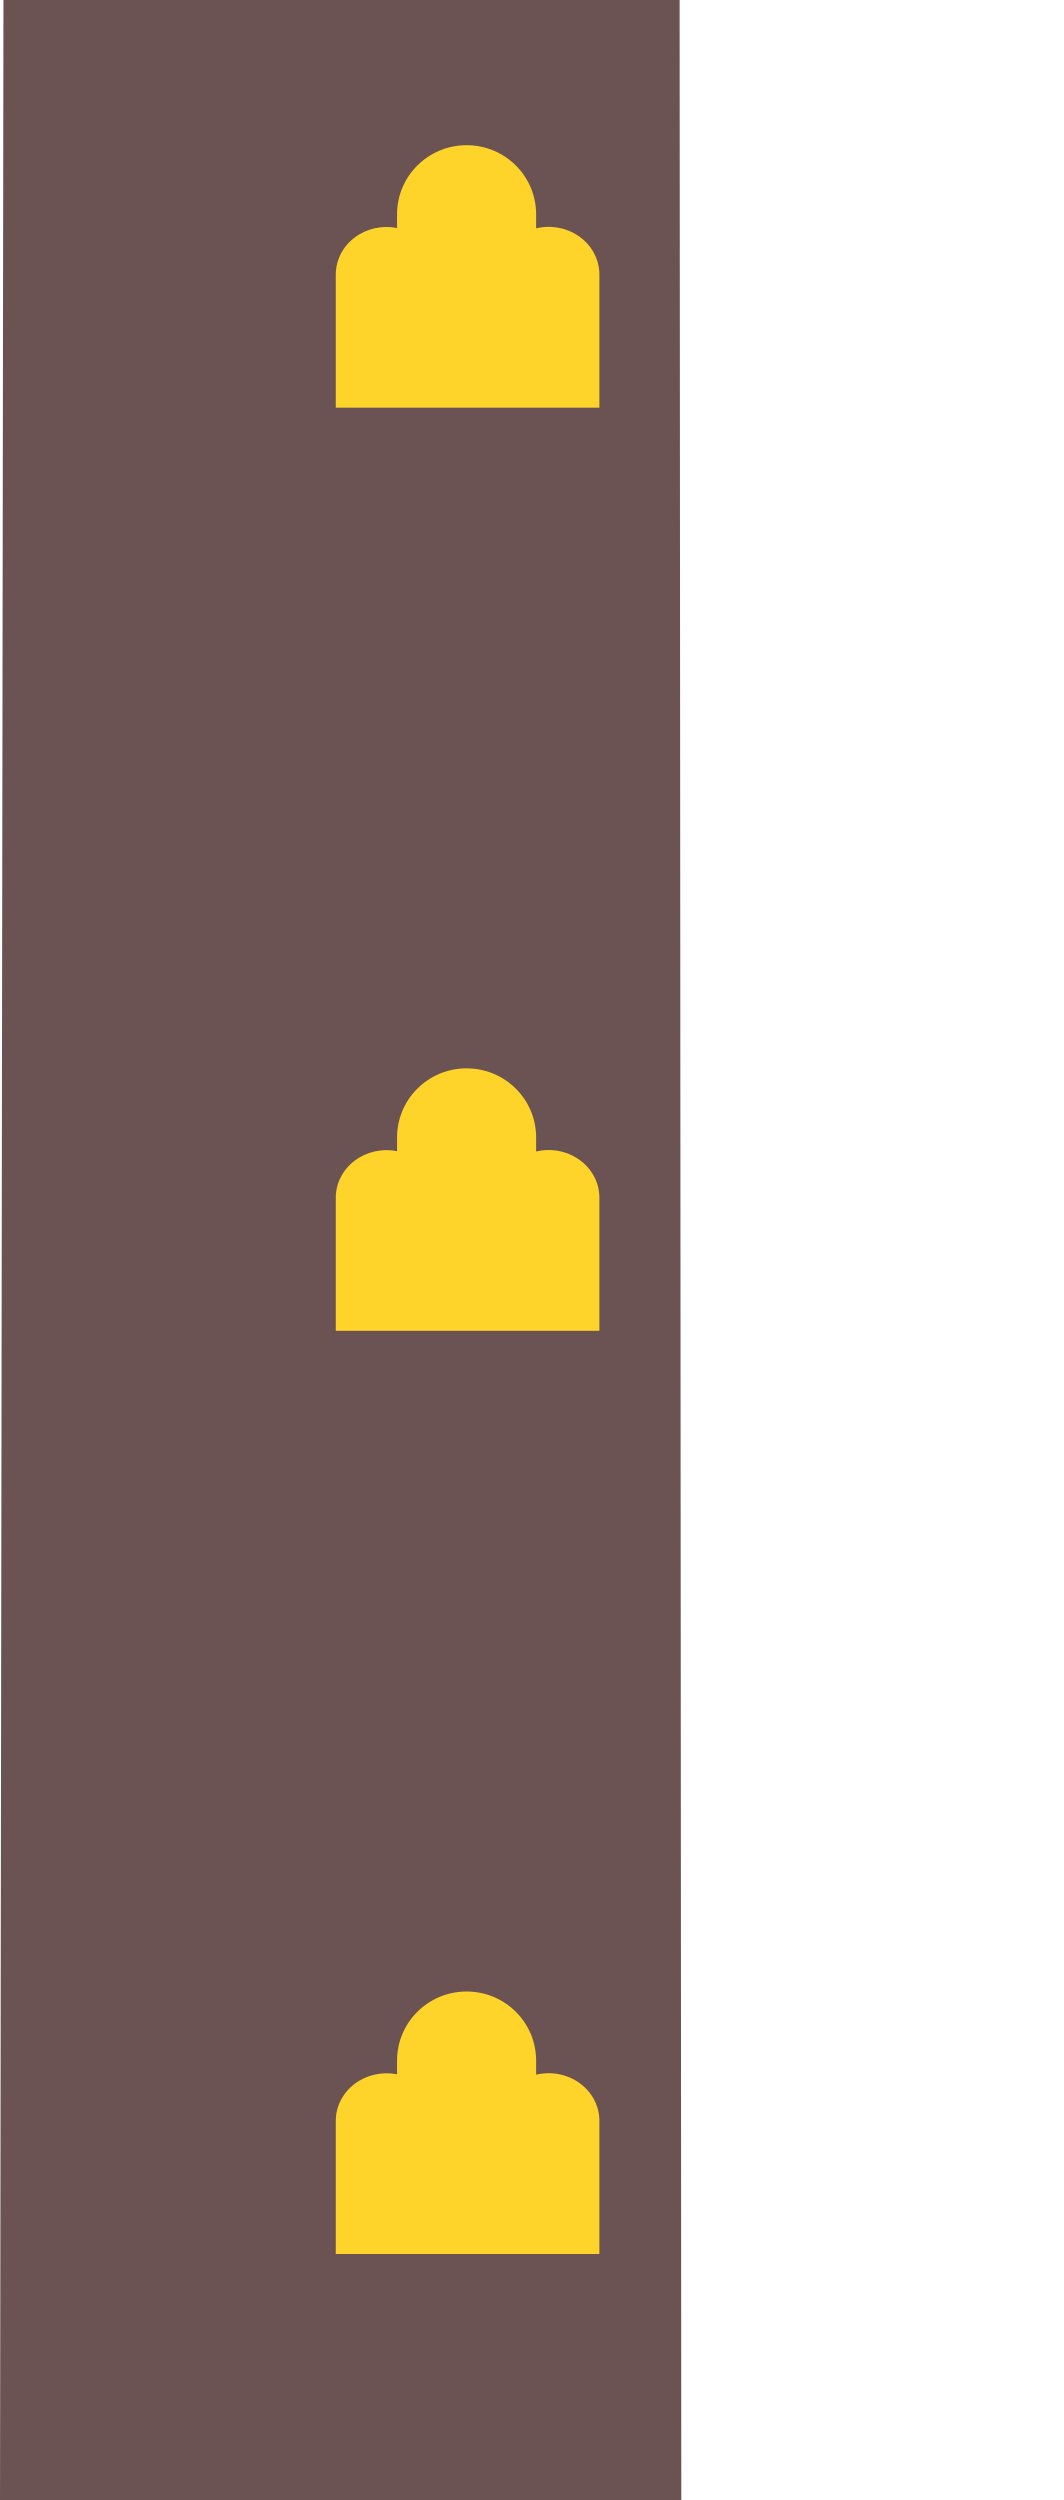
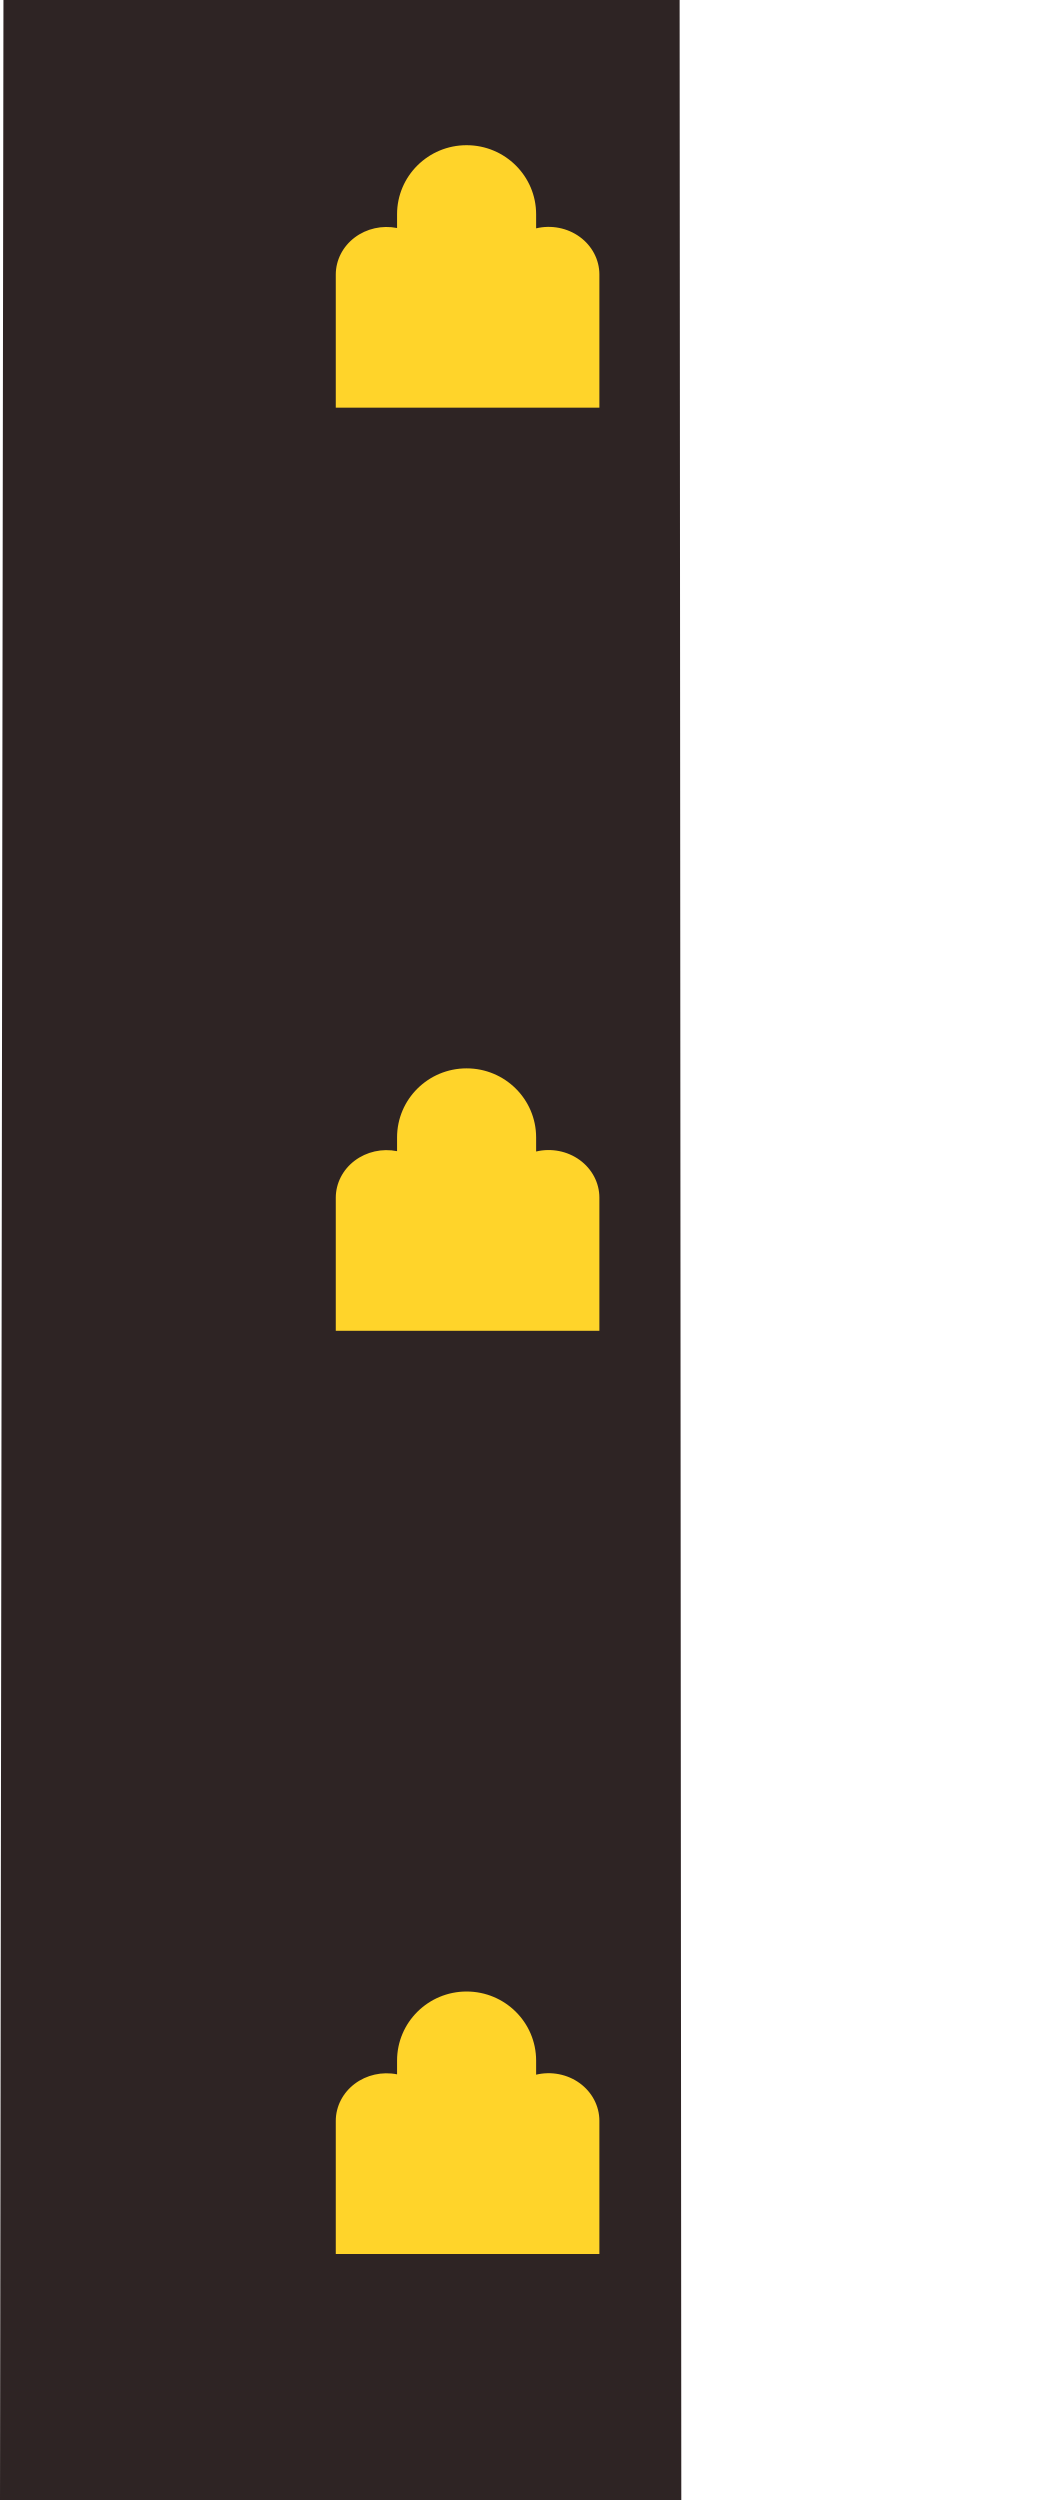
<svg xmlns="http://www.w3.org/2000/svg" viewBox="0 0 103.864 244.131" width="103.864" height="244.131" version="1.1" id="svg731">
-   <path id="rect447" style="fill:#6c5353;fill-opacity:1;stroke:none;stroke-width:1" d="M 66.367,0 H 0.337 L 0,244.131 h 66.531 z" />
+   <path id="rect447" style="fill:#2e2424;fill-opacity:1;stroke:none;stroke-width:1" d="M 66.367,0 H 0.337 L 0,244.131 h 66.531 z" />
  <defs id="defs735" />
  <path id="path26-8-4-4-7" d="m 45.564,14.179 a 6.79,6.744 0 0 0 -6.79,6.745 v 1.342 a 4.956,4.648 0 0 0 -5.984,4.528 v 13.015 h 5.984 3.928 9.652 6.177 V 26.793 A 4.956,4.648 0 0 0 52.354,22.299 V 20.924 a 6.79,6.744 0 0 0 -6.79,-6.745 z" style="fill:#ffd42a;stroke-width:1" />
  <path id="path26-8-4-7-8" d="m 45.564,194.476 a 6.79,6.744 0 0 0 -6.79,6.745 v 1.342 a 4.956,4.648 0 0 0 -5.984,4.528 v 13.015 h 5.984 3.928 9.652 6.177 v -13.015 a 4.956,4.648 0 0 0 -6.177,-4.494 v -1.376 a 6.79,6.744 0 0 0 -6.79,-6.745 z" style="fill:#ffd42a;stroke-width:1" />
  <path id="path26-8-4-47-6" d="m 45.564,104.328 a 6.79,6.744 0 0 0 -6.79,6.744 v 1.342 a 4.956,4.648 0 0 0 -5.984,4.528 v 13.015 h 5.984 3.928 9.652 6.177 v -13.015 a 4.956,4.648 0 0 0 -6.177,-4.494 V 111.072 a 6.79,6.744 0 0 0 -6.79,-6.744 z" style="fill:#ffd42a;stroke-width:1" />
  <g id="anchors">
    <circle id="stand" cx="97.864" cy="158.859" r="6" fill="none" />
    <circle id="hand" cx="67.864" cy="108.859" r="6" fill="none" />
  </g>
</svg>
